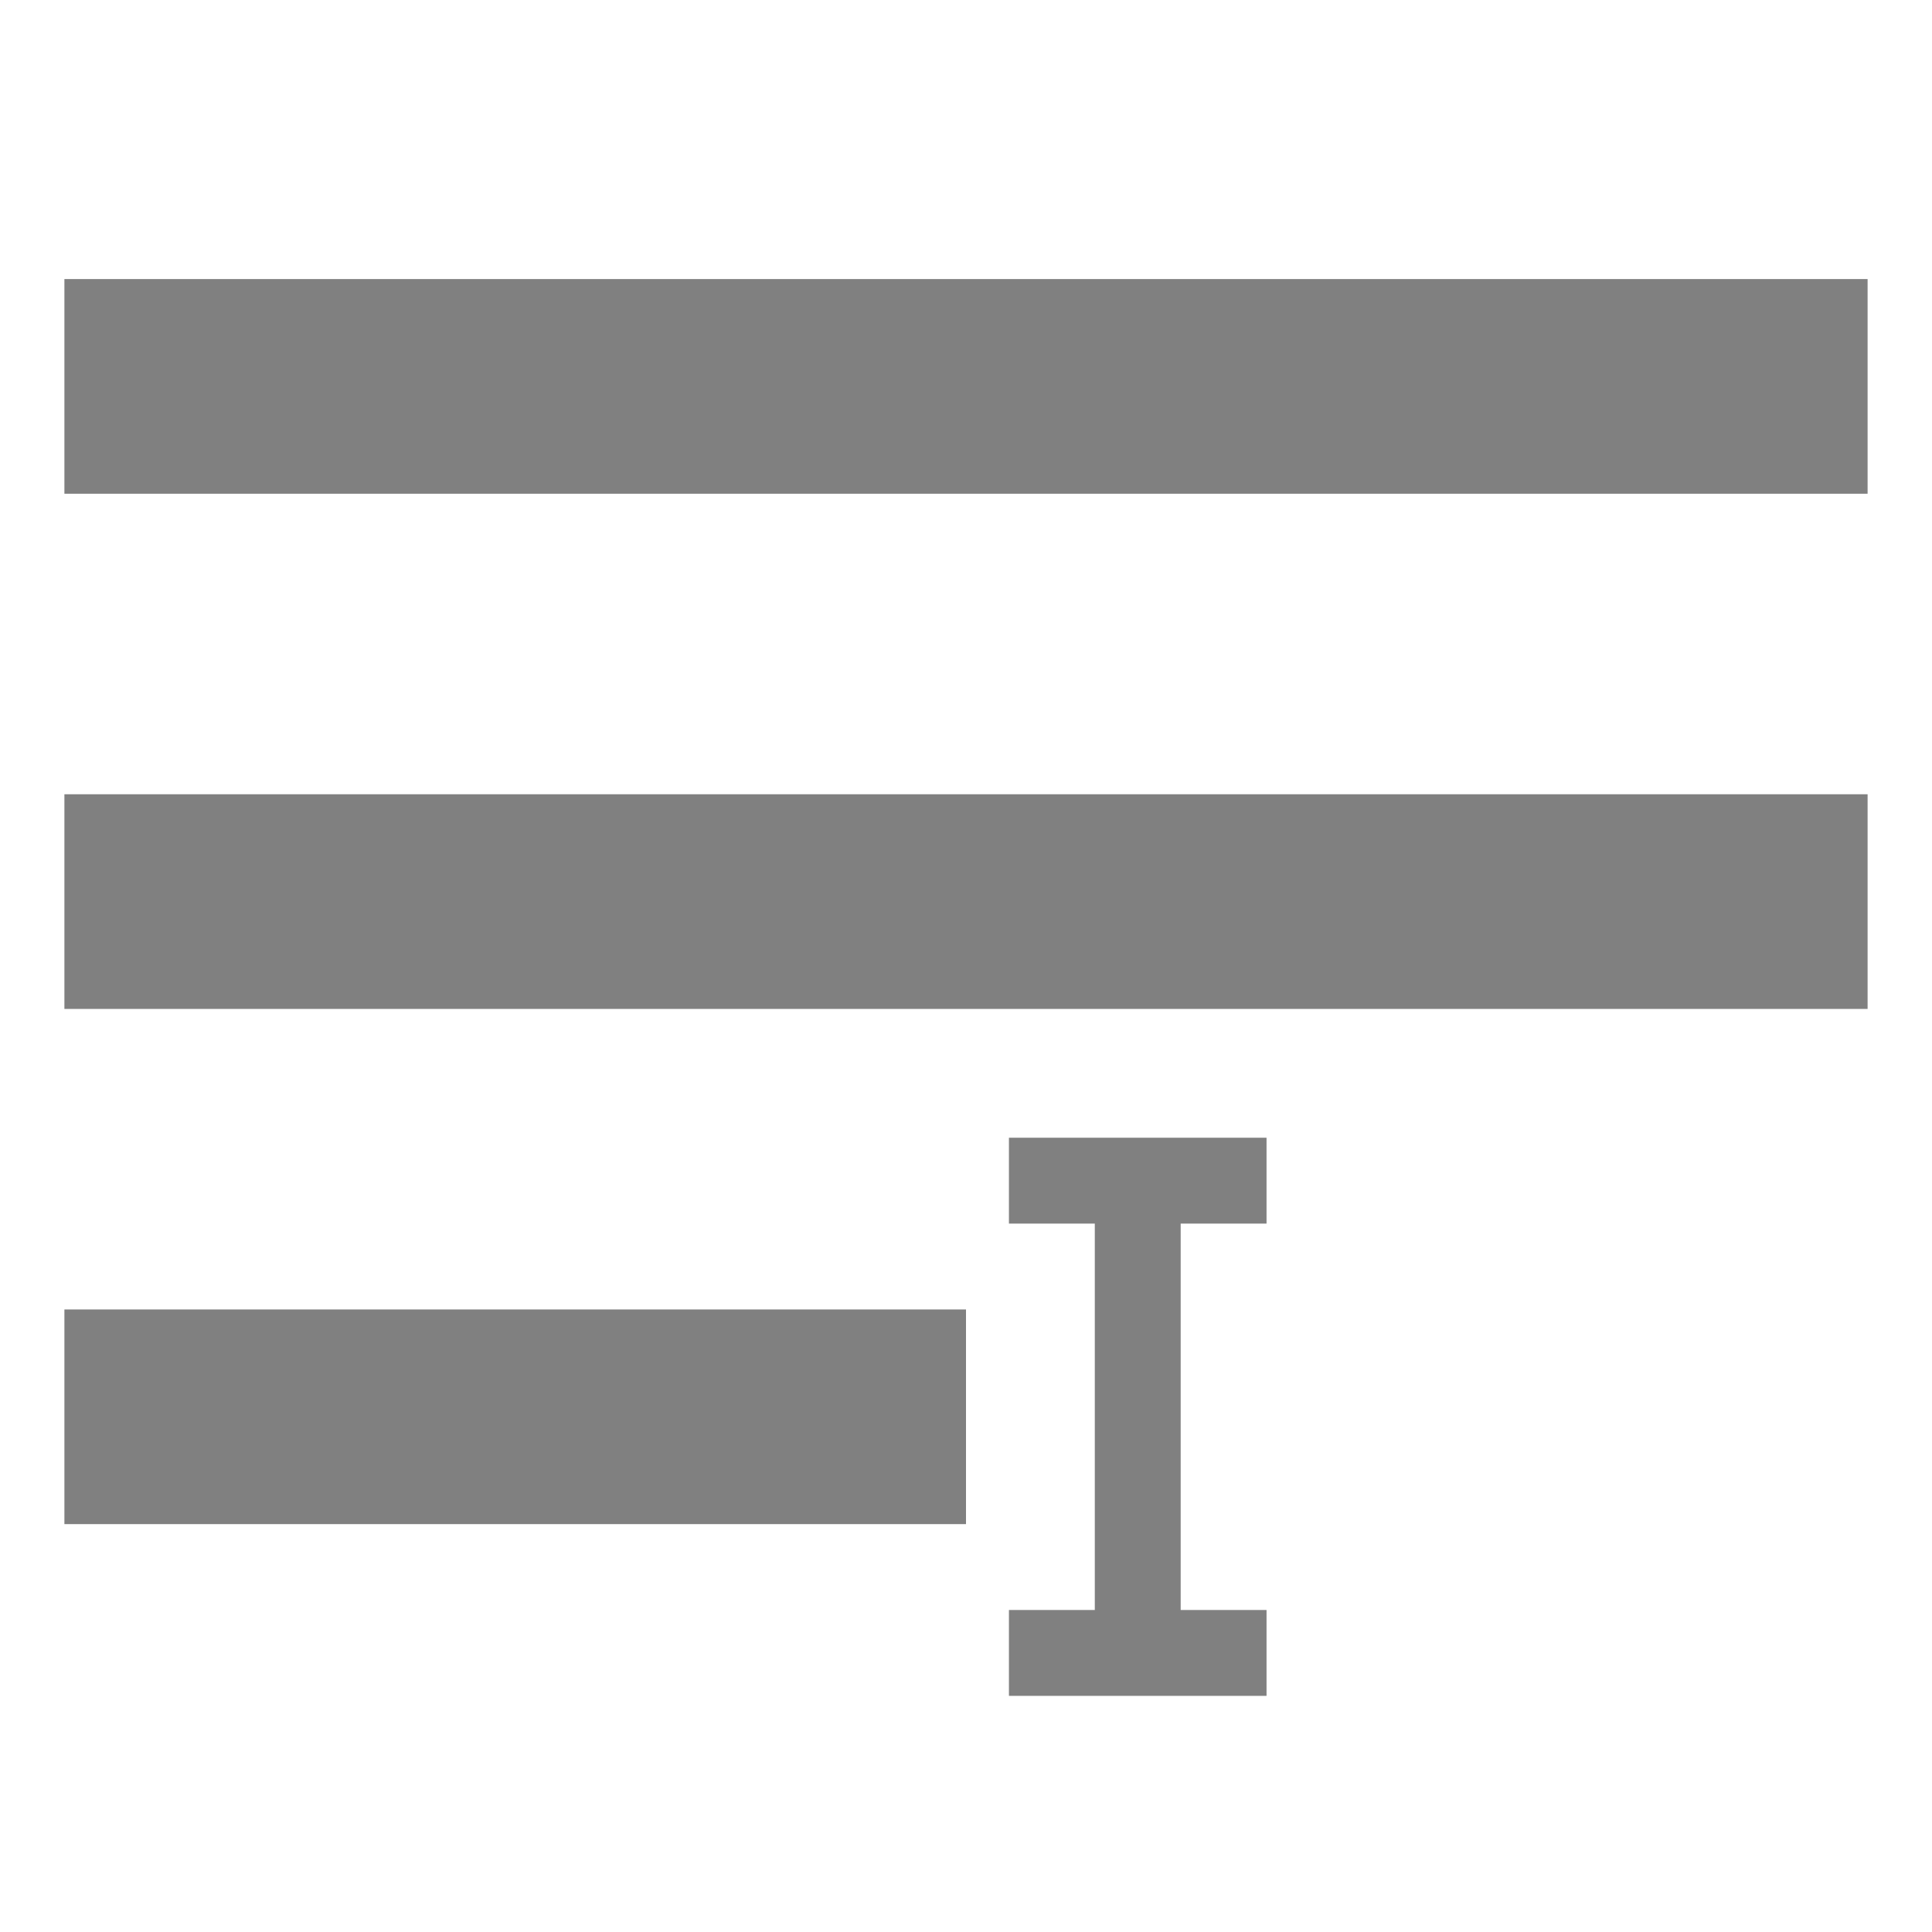
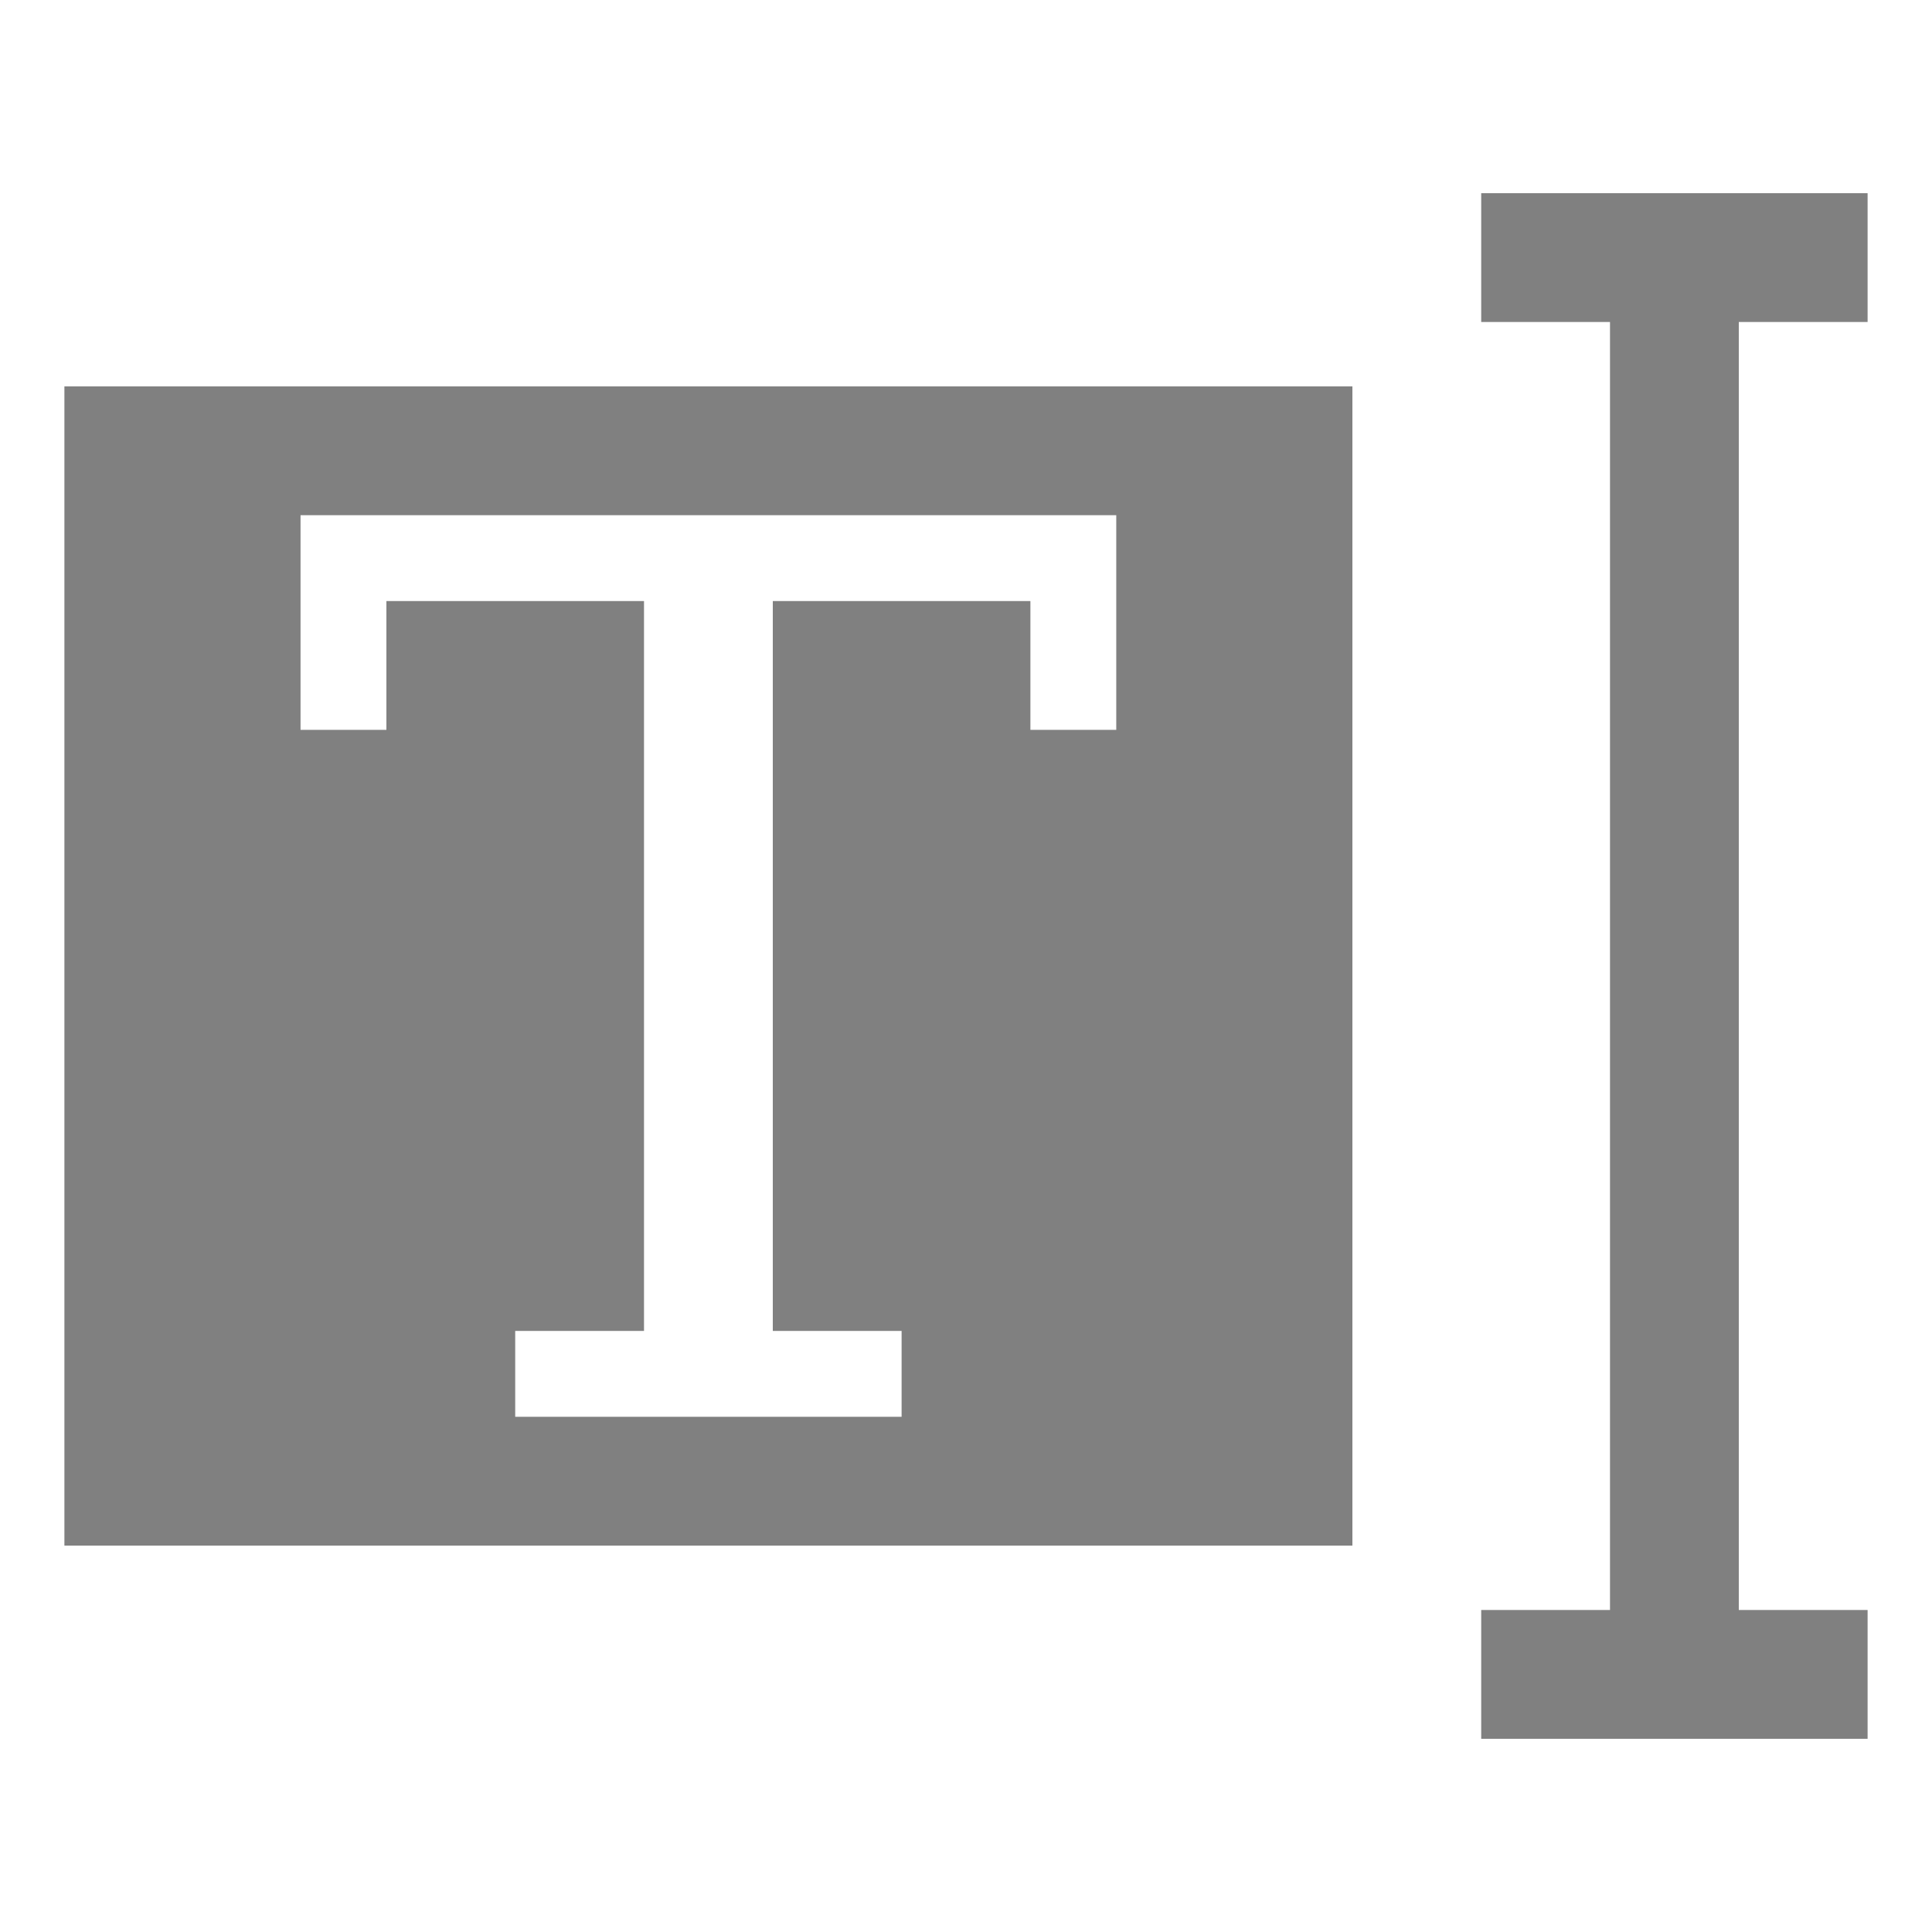
<svg xmlns="http://www.w3.org/2000/svg" width="90" height="90" id="svg4874" version="1.1" viewBox="0 0 90 90">
  <defs id="defs4876" />
  <g id="layer1" transform="translate(67.85715,-84.50504)">
    <g transform="matrix(0,-1,-1,0,373.5051,516.505)" id="g4845" style="display:inline">
      <g id="g4967" transform="matrix(0,-1,-1,0,536.3622,531.3622)">
        <g transform="matrix(1.875,0,0,1.875,-450,-1688.817)" id="g1313-2">
          <rect style="opacity:0.212;fill:none;stroke:none" id="rect1315-1" width="48" height="48" x="288" y="152" transform="translate(0,804.3622)" />
        </g>
-         <path style="color:#000000;display:inline;overflow:visible;visibility:visible;opacity:1;fill:#808080;fill-opacity:1;fill-rule:nonzero;stroke:none;stroke-width:6;stroke-linecap:butt;stroke-linejoin:miter;stroke-miterlimit:4;stroke-dasharray:none;stroke-dashoffset:0;stroke-opacity:1;marker:none;enable-background:accumulate" d="m 137,157.362 0,4 4,0 0,18 -4,0 0,4 12,0 0,-4 -4,0 0,-18 4,0 0,-4 z" id="rect4183" />
-         <rect style="color:#000000;display:inline;overflow:visible;visibility:visible;opacity:1;fill:#808080;fill-opacity:1;fill-rule:nonzero;stroke:none;stroke-width:6;stroke-linecap:butt;stroke-linejoin:miter;stroke-miterlimit:4;stroke-dasharray:none;stroke-dashoffset:0;stroke-opacity:1;marker:none;enable-background:accumulate" id="rect4153" width="84" height="10" x="93" y="117.362" />
-         <rect y="141.362" x="93" height="10" width="84" id="rect4155" style="color:#000000;display:inline;overflow:visible;visibility:visible;opacity:1;fill:#808080;fill-opacity:1;fill-rule:nonzero;stroke:none;stroke-width:6;stroke-linecap:butt;stroke-linejoin:miter;stroke-miterlimit:4;stroke-dasharray:none;stroke-dashoffset:0;stroke-opacity:1;marker:none;enable-background:accumulate" />
-         <rect style="color:#000000;display:inline;overflow:visible;visibility:visible;opacity:1;fill:#808080;fill-opacity:1;fill-rule:nonzero;stroke:none;stroke-width:6;stroke-linecap:butt;stroke-linejoin:miter;stroke-miterlimit:4;stroke-dasharray:none;stroke-dashoffset:0;stroke-opacity:1;marker:none;enable-background:accumulate" id="rect4157" width="42" height="10" x="93" y="165.362" />
+         <path style="color:#000000;display:inline;overflow:visible;visibility:visible;fill:#808080;fill-opacity:1;fill-rule:nonzero;stroke:none;stroke-width:6;marker:none;enable-background:accumulate" d="m 93,122.362 0,54 60,0 0,-54 z m 11,6 16,0 6,0 16,0 0,1 0,9 -4,0 0,-6 -12,0 0,34 6,0 0,4 -6,0 -6,0 -6,0 0,-4 6,0 0,-34 -12,0 0,6 -4,0 0,-6 z" id="rect4940" />
+         <path style="color:#000000;display:inline;overflow:visible;visibility:visible;opacity:1;fill:#808080;fill-opacity:1;fill-rule:nonzero;stroke:none;stroke-width:6;stroke-linecap:butt;stroke-linejoin:miter;stroke-miterlimit:4;stroke-dasharray:none;stroke-dashoffset:0;stroke-opacity:1;marker:none;enable-background:accumulate" d="m 159,113.362 0,6 6,0 0,60 -6,0 0,6 18,0 0,-6 -6,0 0,-60 6,0 0,-6 z" id="rect4183" />
      </g>
    </g>
  </g>
</svg>
